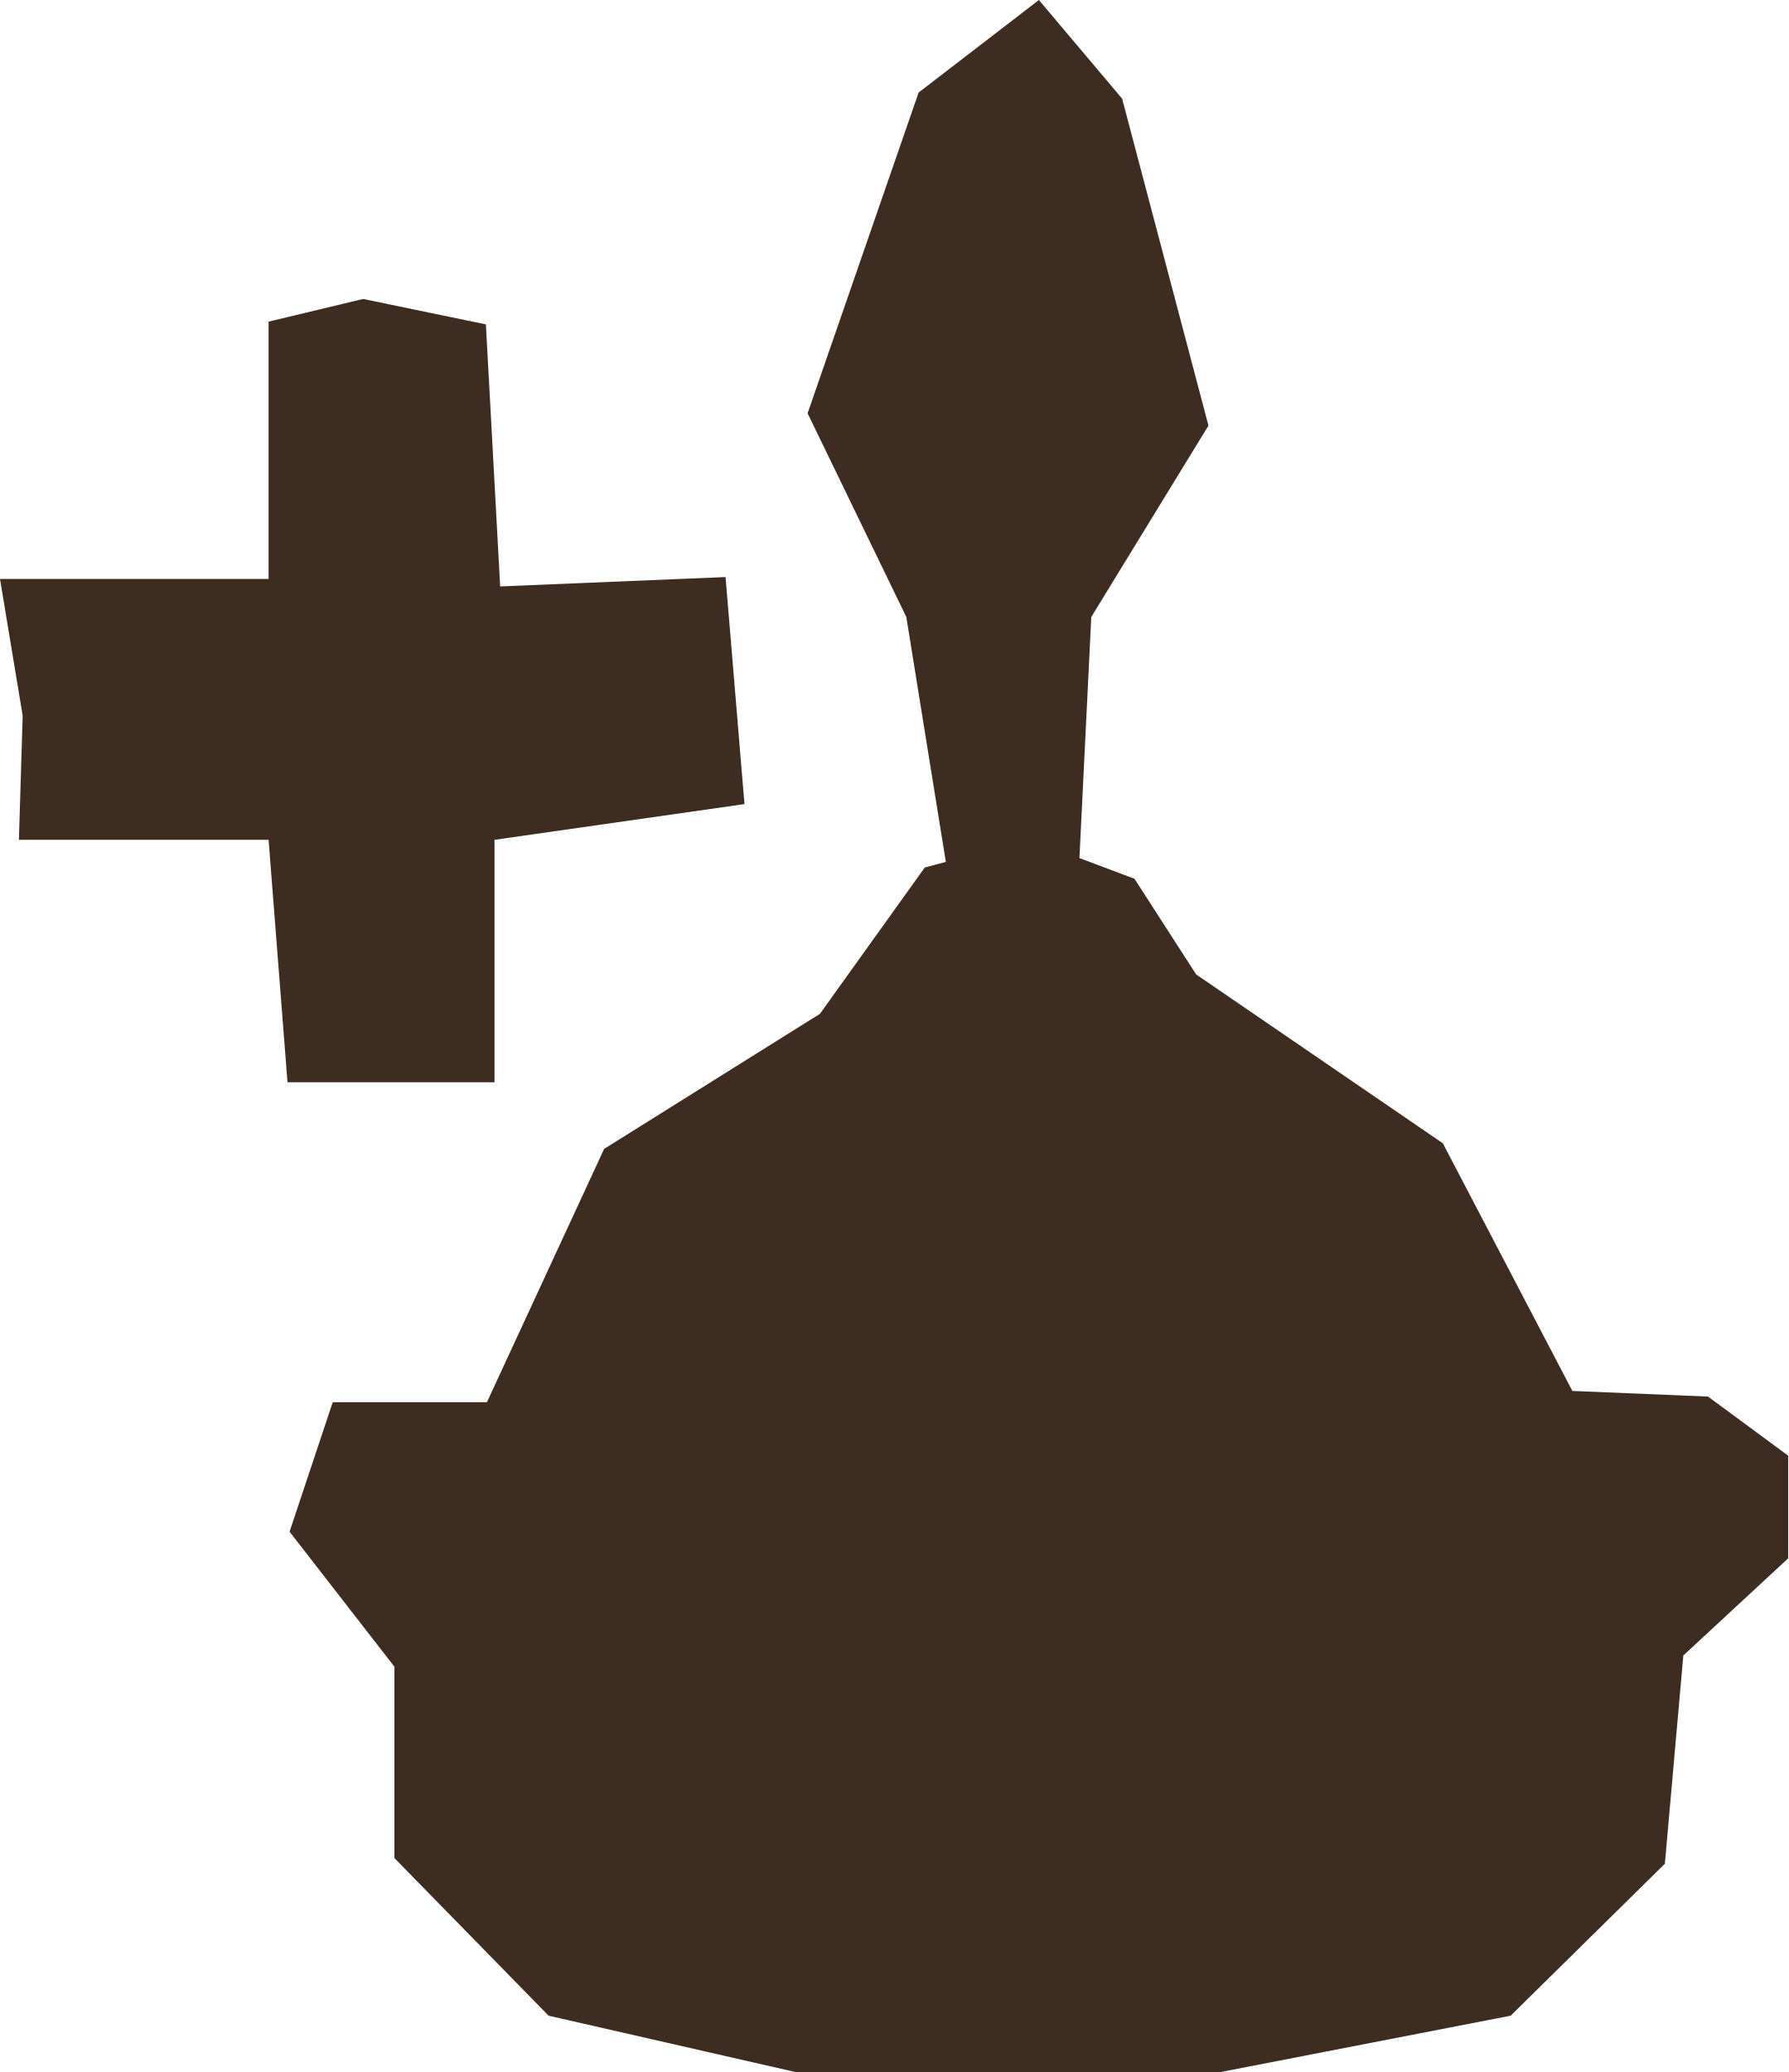
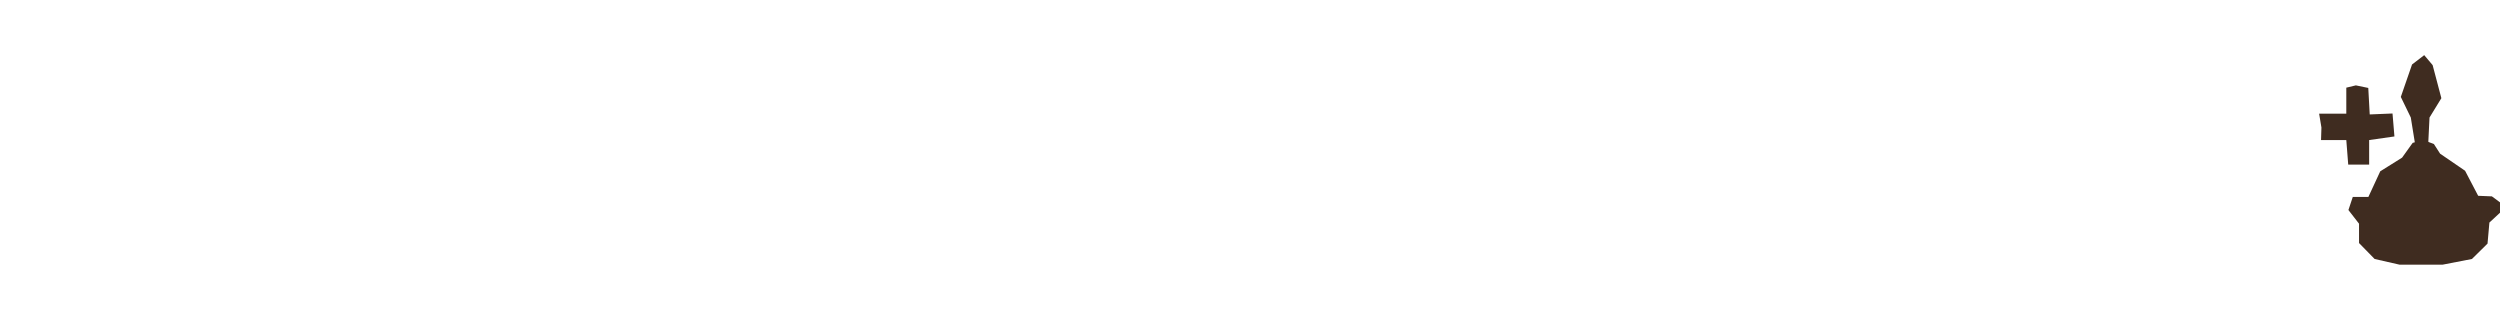
- <svg xmlns="http://www.w3.org/2000/svg" id="Ebene_2" data-name="Ebene 2" viewBox="0 0 389.48 451.2">
+ <svg xmlns="http://www.w3.org/2000/svg" id="_1" data-name="1" viewBox="0 0 5383.43 692.26">
  <defs>
    <style>
      .cls-1 {
        fill: #3f2c20;
        stroke-width: 0px;
      }
    </style>
  </defs>
-   <g id="_1" data-name="1">
-     <g>
-       <polygon class="cls-1" points="173.22 451.2 119.49 438.94 85.91 404.62 85.91 362.95 63.07 333.54 72.47 305.35 106.05 305.35 131.58 250.19 178.59 220.77 201.42 188.91 224.26 182.78 247.1 191.36 260.53 212.19 314.26 248.96 342.47 302.89 372.02 304.12 389.48 316.99 389.48 339.34 366.64 360.5 362.62 405.85 329.03 438.94 265.9 451.2 173.22 451.2" />
-       <polygon class="cls-1" points="209.17 207.27 197.4 134.35 175.9 90 200.08 20.15 226.28 0 244.41 21.49 263.21 92.68 237.69 134.35 233.66 216.26 209.17 207.27" />
-       <polygon class="cls-1" points="58.5 70.04 58.5 126.07 0 126.07 4.94 155.85 4.12 182.88 58.5 182.88 62.62 235.67 107.71 235.67 107.71 182.88 162.15 175.1 158.03 125.66 108.94 127.7 105.83 70.64 79.1 65.1 58.5 70.04" />
-     </g>
-   </g>
+   <polygon class="cls-1" points="5167.17 569.93 5113.44 557.67 5079.86 523.36 5079.86 481.68 5057.02 452.27 5066.42 424.08 5100.01 424.08 5125.53 368.92 5172.54 339.51 5195.38 307.64 5218.21 301.51 5241.05 310.09 5254.48 330.93 5308.21 367.7 5336.42 421.63 5365.97 422.85 5383.43 435.72 5383.43 458.08 5360.6 479.23 5356.57 524.58 5322.99 557.67 5259.85 569.93 5167.17 569.93" />
+   <polygon class="cls-1" points="5203.13 326 5191.35 253.08 5169.85 208.73 5194.03 138.88 5220.23 118.73 5238.36 140.22 5257.17 211.42 5231.64 253.08 5227.61 334.99 5203.13 326" />
+   <polygon class="cls-1" points="5052.46 188.77 5052.46 244.8 4993.95 244.8 4998.9 274.59 4998.07 301.61 5052.46 301.61 5056.58 354.4 5101.66 354.4 5101.66 301.61 5156.1 293.83 5151.98 244.39 5102.9 246.43 5099.78 189.37 5073.06 183.83 5052.46 188.77" />
</svg>
